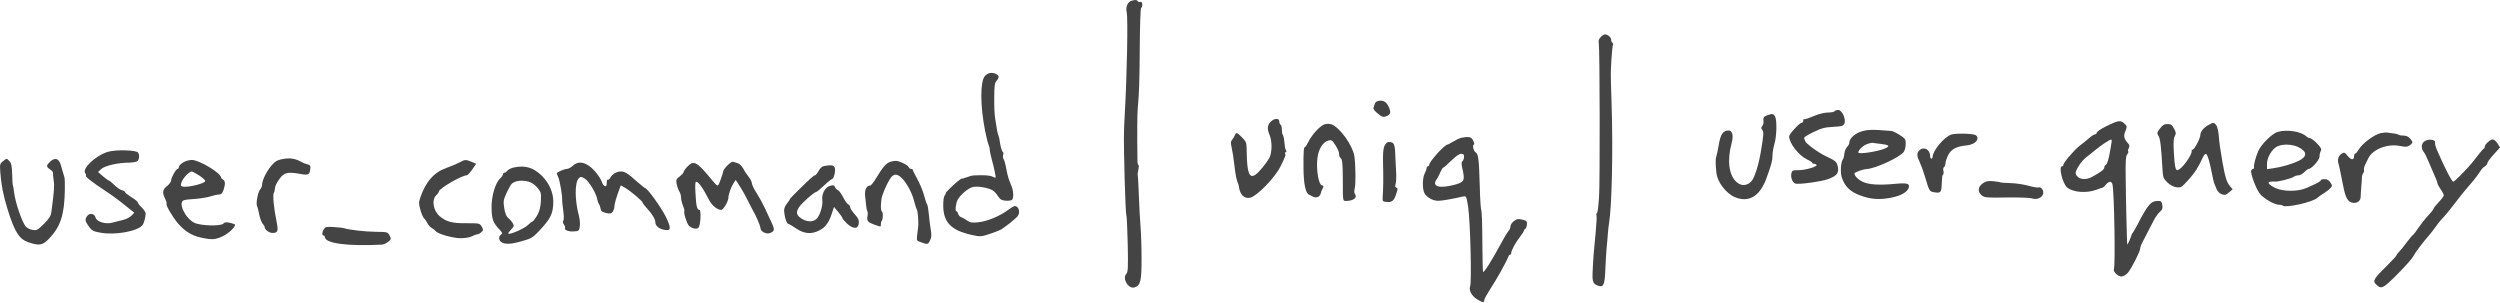
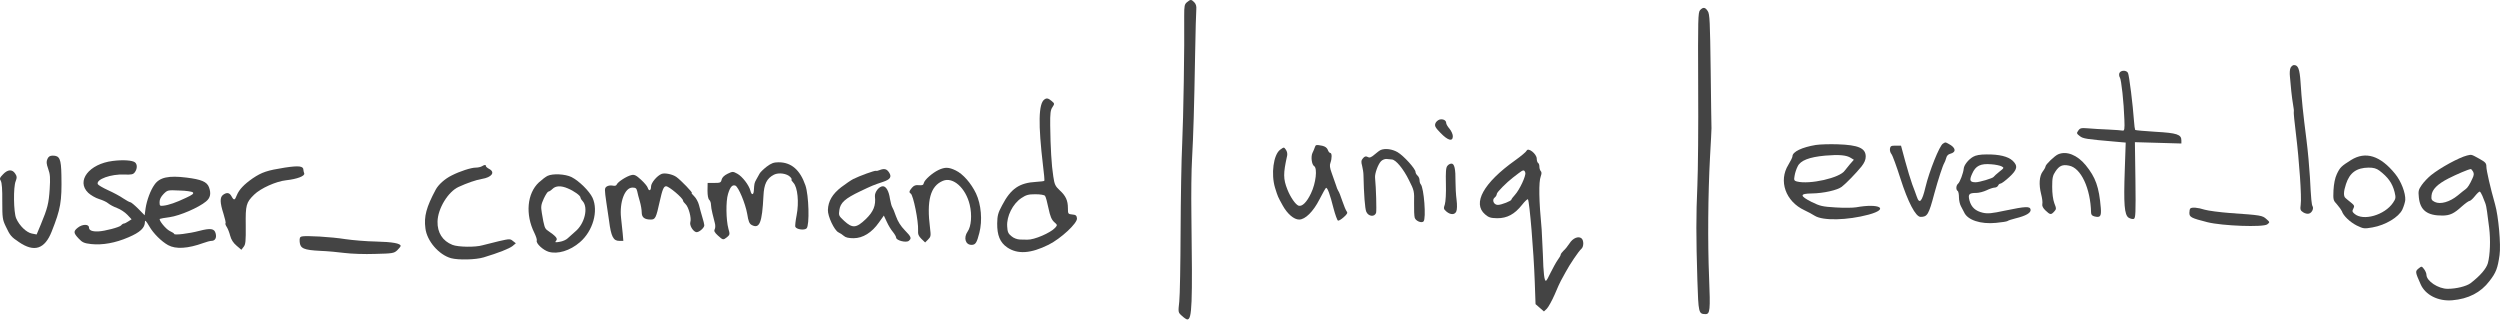
- <svg xmlns="http://www.w3.org/2000/svg" version="1.0" width="3311.206pt" height="400pt" viewBox="0 0 3311.206 400" preserveAspectRatio="xMidYMid meet">
-   <g transform="translate(-104.1791,481.6143) scale(0.169676,-0.169676)" fill="#444444" stroke="none">
-     <path d="M9448 2833 c-31 -8 -49 -49 -39 -91 11 -49 2 -492 -15 -792 -9 -154 -9 -180 -1 -513 4 -148 10 -273 13 -279 4 -5 8 -107 11 -225 4 -186 2 -217 -11 -232 -34 -38 17 -121 64 -106 47 15 55 48 55 225 0 91 -4 203 -8 250 -4 47 -10 155 -13 239 -3 85 -7 158 -9 161 -2 3 0 23 5 43 4 20 5 37 1 37 -4 0 -8 15 -8 33 -3 200 -2 370 2 407 11 117 14 207 16 483 1 164 6 300 10 303 16 9 11 54 -5 48 -8 -3 -17 -1 -21 5 -6 11 -17 12 -47 4z" />
-     <path d="M13109 2549 c-15 -15 -19 -28 -15 -47 8 -38 10 -1098 2 -1202 -8 -102 -10 -118 -18 -126 -4 -3 -4 -12 -2 -19 3 -8 0 -64 -6 -127 -15 -147 -20 -216 -24 -310 -4 -82 3 -98 50 -112 35 -11 45 15 49 126 2 57 7 132 10 168 4 36 8 88 10 115 2 28 6 64 9 80 22 130 32 567 20 930 -8 259 -8 225 -1 353 3 56 9 106 12 111 3 5 1 12 -5 16 -5 3 -10 15 -10 25 0 18 -27 40 -49 40 -6 0 -20 -9 -32 -21z" />
-     <path d="M8302 2245 c-38 -44 -37 -234 2 -430 10 -49 22 -98 27 -107 5 -10 9 -27 9 -37 0 -11 7 -46 16 -78 20 -73 33 -137 29 -141 -2 -2 -13 2 -25 8 -19 10 -69 13 -145 9 -11 0 -37 -7 -57 -15 -21 -8 -38 -12 -38 -10 0 2 -14 -8 -32 -22 -48 -41 -99 -92 -92 -92 3 0 0 -7 -7 -16 -8 -10 -13 -41 -12 -86 2 -126 63 -188 220 -223 68 -15 74 -15 135 5 34 11 74 26 88 33 28 13 118 84 137 107 24 29 10 80 -22 80 -7 0 -32 -15 -56 -33 -61 -46 -163 -88 -231 -94 -45 -5 -62 -2 -85 14 -15 11 -36 23 -46 26 -11 4 -21 16 -24 27 -3 11 -9 20 -14 20 -11 0 -4 63 10 88 21 40 84 93 120 101 39 8 122 -6 156 -28 11 -7 29 -27 40 -45 16 -24 28 -32 58 -34 21 -2 44 1 50 6 15 13 13 68 -3 107 -25 61 -28 71 -41 135 -6 36 -16 70 -21 77 -5 7 -7 21 -3 32 3 10 2 22 -4 25 -8 5 -20 52 -26 101 -1 6 -4 17 -7 25 -7 15 -13 46 -26 135 -5 28 -8 100 -7 162 0 91 4 115 18 131 22 24 22 39 -2 52 -33 17 -66 11 -89 -15z" />
-     <path d="M11379 2052 c-15 -2 -29 -11 -32 -20 -3 -9 -8 -24 -11 -33 -5 -10 6 -25 33 -47 35 -28 42 -30 69 -20 33 13 36 32 13 79 -16 32 -39 45 -72 41z" />
-     <path d="M14935 1970 c-3 -5 -27 -10 -53 -10 -29 0 -73 -12 -114 -29 -37 -16 -69 -26 -72 -23 -4 3 -6 -2 -6 -11 0 -10 -5 -17 -12 -17 -17 0 -98 -88 -98 -106 0 -53 74 -148 139 -180 23 -10 41 -22 41 -26 0 -5 6 -8 14 -8 8 0 17 -4 20 -9 9 -13 -87 -41 -142 -41 -46 0 -50 -2 -55 -27 -6 -31 9 -69 30 -77 25 -10 204 15 259 35 67 25 84 48 74 96 -10 41 -14 44 -95 83 -58 27 -160 102 -160 118 0 4 -4 12 -8 19 -5 8 18 24 70 49 65 32 91 39 156 42 69 4 80 7 88 26 15 33 -18 106 -48 106 -12 0 -25 -4 -28 -10z" />
-     <path d="M14408 1938 c-28 -10 -32 -17 -28 -51 1 -10 -4 -25 -10 -33 -10 -11 -10 -17 0 -29 13 -15 11 -39 -10 -165 -17 -106 -50 -209 -74 -236 -33 -36 -77 -40 -114 -9 -62 52 -78 170 -41 306 16 59 6 99 -24 99 -43 -1 -63 -30 -76 -110 -7 -41 -16 -84 -20 -95 -7 -19 -6 -65 2 -131 8 -68 76 -156 142 -184 108 -46 196 5 247 145 40 110 48 139 48 181 0 21 7 62 15 89 18 59 21 185 5 214 -12 23 -21 24 -62 9z" />
-     <path d="M10532 1887 c-26 -27 -28 -54 -7 -104 20 -48 19 -135 -2 -176 -25 -45 -82 -114 -110 -133 -47 -30 -64 14 -67 168 -1 85 -2 88 -35 122 -39 41 -49 44 -58 19 -3 -10 -13 -26 -21 -35 -12 -14 -12 -26 -4 -60 6 -24 16 -88 22 -143 6 -55 16 -110 22 -122 6 -12 11 -30 13 -40 6 -62 41 -98 87 -88 54 12 196 158 239 247 37 76 41 87 35 97 -4 6 -2 11 4 11 6 0 8 5 3 13 -4 6 -9 23 -10 37 -5 52 -10 80 -16 87 -4 3 -7 21 -7 39 0 18 -4 36 -10 39 -5 3 -10 15 -10 26 0 27 -41 25 -68 -4z" />
-     <path d="M17104 1876 c-68 -29 -124 -63 -124 -76 0 -5 -6 -10 -12 -10 -7 0 -29 -14 -48 -31 -19 -17 -52 -43 -72 -58 -41 -31 -128 -133 -128 -150 0 -6 -4 -11 -10 -11 -29 0 5 -138 41 -166 46 -37 149 -45 224 -18 22 8 44 16 50 17 5 1 18 12 28 25 10 12 25 22 33 22 7 0 16 -10 18 -22 14 -66 23 -629 11 -660 -8 -20 31 -58 60 -58 12 0 33 12 47 27 27 29 98 168 98 191 0 8 6 26 13 40 18 35 64 125 94 182 13 25 34 54 47 65 19 16 23 27 19 53 -4 27 -10 32 -32 32 -57 0 -79 -25 -162 -185 -18 -33 -34 -62 -38 -65 -3 -3 -7 -9 -8 -15 -3 -15 -32 -81 -34 -75 -2 9 -11 363 -12 526 -2 125 1 165 12 178 8 9 11 19 8 23 -4 3 -2 14 4 25 8 16 7 25 -9 41 -29 33 -33 55 -17 93 13 32 13 37 -3 53 -28 29 -45 30 -98 7z m-8 -153 c-2 -16 -10 -59 -17 -97 -7 -37 -19 -70 -26 -73 -7 -3 -13 -13 -13 -22 0 -15 -24 -34 -95 -73 -54 -30 -113 -20 -128 24 -7 21 41 97 82 129 18 13 49 38 69 55 42 35 113 83 125 83 5 1 6 -11 3 -26z" />
-     <path d="M10956 1869 c-35 -10 -98 -77 -128 -136 -12 -24 -24 -43 -28 -43 -9 0 -12 -36 -11 -165 1 -122 16 -194 43 -206 7 -3 23 -11 34 -17 24 -12 53 2 58 28 1 8 7 25 14 36 10 18 9 23 -6 26 -24 7 -42 107 -36 196 5 78 41 141 87 153 25 7 31 3 57 -39 17 -26 29 -56 27 -67 -1 -11 5 -25 13 -32 12 -9 15 -40 16 -160 0 -181 -1 -173 27 -173 56 0 90 27 67 55 -6 7 -6 23 -1 43 9 31 7 186 -3 252 -13 83 -111 220 -176 247 -15 6 -37 6 -54 2z" />
-     <path d="M17859 1866 c-41 -21 -69 -54 -69 -80 0 -27 -47 -116 -61 -116 -5 0 -8 -3 -7 -7 9 -29 -82 -153 -112 -153 -15 0 -21 34 -27 138 -4 75 -3 109 7 127 11 21 11 30 -6 60 -15 29 -24 35 -51 35 -25 0 -38 -8 -58 -34 -24 -32 -25 -37 -12 -58 14 -22 21 -84 31 -257 4 -68 7 -77 38 -106 20 -20 47 -35 70 -38 36 -5 40 -3 95 58 52 58 73 90 114 178 7 15 17 26 23 24 12 -4 30 -66 47 -157 5 -30 14 -64 18 -75 5 -11 13 -32 19 -46 6 -15 23 -31 39 -37 25 -8 33 -6 57 15 l28 24 -19 22 c-26 29 -39 69 -59 181 -20 118 -25 148 -31 221 -3 34 -12 68 -20 78 -19 20 -21 21 -54 3z" />
-     <path d="M15152 1815 c-56 -16 -101 -55 -102 -89 0 -10 -8 -26 -18 -35 -9 -9 -19 -32 -21 -51 -1 -19 -7 -39 -11 -45 -17 -21 -22 -103 -9 -142 24 -70 63 -109 138 -138 87 -33 156 -38 250 -19 76 15 125 44 135 79 8 30 -13 37 -99 29 -135 -13 -218 -7 -264 17 -36 18 -61 45 -61 63 0 10 65 33 95 35 68 3 260 92 290 134 8 12 15 40 15 62 0 37 -4 42 -47 70 -27 17 -55 30 -64 31 -8 1 -51 4 -95 7 -55 4 -95 2 -132 -8z m136 -99 c70 -8 81 -16 48 -33 -48 -25 -216 -52 -216 -35 0 20 37 55 71 67 19 6 36 10 39 9 3 -1 29 -5 58 -8z" />
-     <path d="M18394 1809 c-44 -13 -129 -96 -152 -150 -22 -52 -37 -108 -33 -126 1 -7 -2 -13 -7 -13 -6 0 -12 -6 -15 -12 -8 -21 36 -141 66 -180 30 -39 115 -88 152 -88 12 0 25 -3 29 -7 20 -20 235 28 269 61 7 7 28 22 48 34 19 12 43 30 53 41 17 18 17 21 1 45 -12 18 -26 26 -46 26 -16 0 -29 -4 -29 -8 0 -9 -29 -25 -112 -61 -68 -30 -187 -29 -247 2 -51 26 -63 46 -29 48 13 1 26 1 30 0 20 -3 125 23 142 35 11 8 30 14 42 14 12 0 32 11 45 25 13 13 29 25 34 25 23 0 85 70 85 95 0 15 4 35 10 45 8 14 2 26 -30 59 -22 23 -46 41 -54 41 -8 0 -21 6 -28 13 -40 39 -151 57 -224 36z m161 -119 c70 -36 71 -72 3 -107 -50 -24 -133 -49 -200 -58 l-48 -7 0 41 c0 49 37 113 77 135 40 22 121 20 168 -4z" />
-     <path d="M19196 1799 c-50 -12 -141 -80 -168 -125 -11 -19 -24 -34 -29 -34 -5 0 -9 -9 -9 -19 0 -34 -21 -34 -49 -1 -24 30 -29 31 -48 19 -26 -16 -36 -49 -24 -81 4 -13 16 -68 26 -123 23 -125 38 -163 72 -176 37 -14 73 6 74 40 0 14 3 51 5 81 3 30 5 64 5 75 0 10 5 25 10 32 6 7 9 18 6 25 -2 7 1 24 8 38 7 14 18 37 26 53 33 70 150 116 247 96 45 -9 57 -8 78 6 14 9 22 21 18 28 -19 33 -40 47 -69 47 -17 0 -35 3 -38 7 -4 3 -19 8 -34 9 -16 2 -37 5 -48 7 -11 3 -38 0 -59 -4z" />
-     <path d="M15845 1788 c-55 -19 -145 -126 -145 -174 0 -8 -4 -14 -10 -14 -5 0 -10 10 -10 23 -1 50 -51 75 -84 41 -21 -20 -20 -44 3 -91 10 -21 29 -72 41 -113 35 -117 34 -116 76 -123 46 -8 53 1 55 63 3 63 3 68 11 76 4 4 5 17 2 29 -3 13 -1 26 5 29 6 4 11 17 11 28 0 12 9 40 20 63 23 48 65 71 143 78 51 5 87 29 87 57 0 10 -8 21 -17 25 -29 12 -156 14 -188 3z" />
-     <path d="M12021 1763 c-13 -3 -41 -16 -62 -29 -21 -13 -42 -24 -46 -24 -24 -2 -143 -134 -143 -159 0 -6 -4 -11 -10 -11 -5 0 -10 -6 -10 -14 0 -7 -7 -27 -15 -42 -18 -35 -19 -120 -2 -153 16 -32 64 -59 104 -60 27 -1 113 14 200 34 22 5 25 -2 37 -80 17 -114 29 -585 16 -620 -12 -32 10 -74 51 -101 45 -28 59 -30 59 -9 0 9 21 47 46 86 48 72 131 221 141 252 3 9 9 17 14 17 5 0 9 5 9 11 0 21 34 84 67 126 18 23 33 46 33 51 0 6 5 12 10 14 6 2 11 17 13 33 2 27 -2 31 -36 39 -31 8 -42 6 -65 -11 -15 -11 -27 -29 -27 -40 0 -11 -7 -28 -15 -37 -15 -19 -26 -37 -58 -96 -73 -135 -134 -232 -141 -224 -3 2 -5 109 -6 237 0 128 -4 237 -8 244 -4 6 -10 92 -12 190 -6 207 -11 250 -32 262 -17 9 -28 61 -13 61 5 0 2 14 -6 30 -16 31 -31 34 -93 23z m21 -153 c-1 -13 -7 -27 -13 -31 -8 -4 -8 -22 1 -60 20 -89 14 -101 -55 -121 -123 -34 -186 -17 -148 39 11 15 25 43 32 61 8 17 17 32 21 32 4 0 33 25 64 56 40 38 64 54 79 52 17 -2 21 -9 19 -28z" />
-     <path d="M19535 1732 c-22 -19 -22 -57 0 -82 7 -8 23 -40 35 -70 13 -30 33 -78 46 -107 13 -28 24 -57 24 -63 0 -6 11 -28 25 -48 14 -20 25 -42 25 -49 0 -6 -18 -30 -40 -53 -22 -23 -40 -46 -40 -51 0 -5 -18 -28 -40 -51 -23 -24 -56 -66 -76 -95 -19 -29 -39 -55 -44 -58 -6 -4 -28 -30 -49 -58 -21 -29 -48 -62 -60 -74 -12 -12 -21 -25 -21 -29 0 -4 -35 -41 -77 -83 -97 -95 -109 -115 -84 -140 43 -43 53 -39 168 76 59 59 115 122 123 138 15 29 74 109 128 170 14 17 37 46 50 65 13 19 33 44 43 55 28 28 63 71 112 135 38 50 63 82 139 170 15 18 37 48 49 66 11 19 29 39 40 44 10 6 19 17 19 25 0 7 22 38 49 67 l50 55 -19 31 c-11 18 -28 32 -38 32 -20 0 -62 -39 -62 -57 0 -6 -3 -13 -8 -15 -4 -1 -23 -23 -42 -48 -57 -73 -62 -80 -126 -146 -33 -35 -65 -64 -70 -64 -11 0 -69 112 -129 252 -9 21 -15 46 -13 55 4 25 -60 29 -87 5z" />
-     <path d="M11421 1699 c-10 -22 -13 -64 -11 -138 3 -107 2 -197 -3 -261 -2 -33 0 -35 31 -38 42 -4 57 8 75 63 13 37 13 44 1 49 -10 4 -11 12 -6 28 4 13 6 46 5 73 -2 28 -5 92 -7 144 -3 97 -10 111 -51 111 -13 0 -25 -11 -34 -31z" />
-     <path d="M1459 1654 c-95 -26 -209 -133 -179 -168 5 -7 7 -15 5 -18 -8 -8 46 -50 146 -116 48 -31 119 -83 159 -116 l72 -58 -22 -23 c-12 -13 -42 -28 -68 -34 -26 -7 -63 -16 -83 -21 -52 -14 -121 8 -129 40 -7 31 -46 39 -65 13 -20 -26 -18 -40 12 -82 24 -33 34 -39 92 -49 112 -21 290 11 327 59 12 15 25 62 25 91 0 9 -13 30 -30 46 -17 16 -31 34 -31 40 0 6 -22 24 -50 41 -27 17 -50 35 -50 40 0 5 -11 12 -25 15 -13 3 -40 22 -59 41 -20 19 -39 35 -43 35 -5 0 -25 15 -46 33 l-38 33 25 23 c28 26 131 50 222 50 27 1 55 6 62 13 14 14 16 47 4 65 -13 20 -168 25 -233 7z" />
-     <path d="M2840 1600 c-25 -3 -55 -11 -67 -18 -46 -25 -113 -135 -113 -185 0 -11 -7 -28 -15 -37 -18 -20 -35 -112 -24 -132 4 -7 12 -39 18 -70 7 -31 19 -62 27 -68 7 -7 14 -18 14 -25 0 -19 35 -45 61 -45 42 0 47 14 32 88 -21 102 -31 205 -22 224 5 9 9 27 10 40 0 13 15 43 33 68 37 52 65 59 163 41 64 -12 74 -7 79 38 3 26 0 32 -24 37 -15 4 -36 12 -47 19 -37 22 -80 31 -125 25z" />
-     <path d="M637 1580 c-24 -19 -25 -25 -21 -83 7 -100 24 -185 57 -292 56 -180 91 -234 166 -259 87 -28 109 -23 165 37 84 91 113 183 116 372 1 44 0 87 -2 95 -5 18 -15 52 -30 103 -15 49 -45 58 -82 24 -32 -30 -33 -40 -1 -61 14 -9 25 -22 23 -29 -1 -7 1 -33 5 -58 7 -40 3 -88 -18 -245 -4 -33 -19 -55 -68 -103 -41 -39 -49 -43 -80 -37 -19 3 -42 15 -51 25 -29 32 -82 187 -92 267 -3 27 -7 51 -9 55 -3 3 -5 43 -6 88 -2 63 -6 85 -21 101 -23 24 -20 24 -51 0z" />
-     <path d="M2043 1570 c-18 -11 -33 -27 -33 -35 0 -8 -4 -15 -9 -15 -13 0 -51 -67 -51 -90 0 -10 -15 -30 -32 -44 -36 -27 -39 -53 -14 -101 8 -16 13 -32 10 -37 -7 -11 47 -104 89 -153 52 -61 109 -96 179 -111 89 -19 112 -17 172 11 47 22 105 79 93 92 -3 2 -21 8 -41 13 -26 6 -39 4 -47 -6 -19 -23 -180 -19 -229 6 -71 36 -128 157 -82 175 9 4 51 9 92 11 41 3 94 12 118 20 23 7 53 14 65 14 17 0 26 9 35 33 16 45 15 76 -3 83 -8 4 -15 11 -15 16 0 35 -171 138 -229 138 -20 0 -51 -9 -68 -20z m127 -102 c27 -18 48 -37 46 -43 -5 -21 -148 -54 -180 -42 -12 5 -13 11 -3 38 12 30 59 79 78 79 5 0 31 -15 59 -32z" />
-     <path d="M4200 1570 c-19 -10 -64 -29 -100 -42 -98 -34 -163 -108 -205 -231 -13 -39 -13 -50 1 -98 8 -30 21 -58 27 -64 7 -5 19 -23 27 -38 8 -16 23 -33 35 -39 11 -6 25 -17 30 -24 17 -22 135 -55 195 -55 34 0 71 6 88 15 17 9 37 16 43 16 7 0 21 7 30 16 17 15 17 19 3 44 -16 26 -17 26 -123 26 -108 -1 -152 11 -204 54 -52 43 -66 130 -26 166 10 9 19 22 19 28 1 23 177 125 217 126 7 0 26 20 43 45 l31 45 -35 15 c-45 19 -54 19 -96 -5z" />
-     <path d="M7563 1575 c-33 -11 -58 -41 -113 -132 -17 -29 -37 -53 -44 -53 -28 0 -44 -34 -39 -80 3 -25 6 -59 8 -76 1 -17 5 -36 9 -43 4 -6 5 -24 2 -39 -8 -36 2 -49 53 -67 54 -19 51 -19 51 3 0 10 3 22 6 25 11 10 13 67 3 73 -13 7 -11 84 2 125 20 61 57 134 77 152 15 13 25 15 44 8 44 -17 107 -117 129 -207 7 -27 15 -53 19 -59 4 -5 8 -30 10 -55 4 -62 4 -67 -5 -132 -7 -55 -6 -58 16 -66 64 -24 66 -24 82 8 13 25 14 42 6 88 -5 31 -12 86 -15 122 -3 35 -9 69 -14 75 -4 5 -15 38 -24 72 -9 34 -32 89 -51 123 -19 34 -35 66 -35 71 0 5 -6 9 -14 9 -8 0 -16 6 -19 14 -6 15 -56 41 -92 48 -11 2 -34 -1 -52 -7z" />
-     <path d="M6292 1547 c-18 -18 -32 -38 -32 -44 0 -6 -10 -36 -21 -67 -24 -63 -14 -66 -94 29 -93 111 -118 122 -164 74 -17 -17 -31 -37 -31 -44 0 -6 -14 -21 -30 -34 -28 -20 -30 -26 -24 -59 4 -20 13 -46 20 -57 8 -11 14 -32 14 -48 0 -15 7 -44 15 -63 8 -20 13 -39 11 -43 -8 -12 19 -97 35 -114 23 -23 63 -31 76 -15 16 19 21 138 7 138 -19 0 -26 29 -31 128 -4 57 -2 92 4 92 20 0 53 -47 104 -146 22 -41 63 -74 93 -74 17 0 56 68 56 97 0 25 22 85 41 113 l16 24 35 -54 c19 -30 47 -80 61 -110 15 -30 31 -62 36 -70 23 -37 61 -126 61 -141 0 -27 44 -51 74 -40 38 15 39 27 11 86 -14 30 -37 81 -52 112 -15 32 -43 83 -62 113 -20 30 -37 65 -38 78 -1 12 -12 35 -25 50 -13 16 -32 44 -42 64 -11 20 -30 39 -42 42 -12 3 -28 8 -36 11 -7 3 -28 -9 -46 -28z" />
-     <path d="M5086 1545 c-15 -14 -36 -25 -47 -25 -19 0 -79 -26 -79 -34 0 -2 6 -19 14 -37 12 -31 32 -153 28 -171 -1 -5 3 -40 8 -79 6 -44 7 -76 1 -83 -6 -7 -4 -18 5 -30 7 -10 11 -22 9 -26 -10 -16 26 -31 67 -28 41 3 43 5 48 38 3 19 0 55 -6 80 -34 125 -35 264 -2 297 15 14 19 14 47 -3 31 -19 89 -113 97 -161 3 -15 9 -32 14 -38 4 -5 10 -21 12 -35 2 -19 11 -26 42 -34 33 -7 41 -6 53 10 7 10 13 28 13 41 0 20 16 74 41 141 l9 24 36 -21 c43 -26 134 -103 134 -114 0 -4 16 -25 36 -47 41 -44 64 -84 64 -110 0 -25 32 -50 72 -56 51 -9 53 12 9 103 -35 71 -144 223 -161 223 -3 0 -33 24 -66 53 -66 60 -93 77 -123 77 -32 0 -68 -20 -81 -46 -7 -13 -17 -21 -22 -18 -4 3 -8 -8 -8 -25 0 -23 -4 -29 -15 -25 -8 3 -17 16 -21 27 -12 39 -62 103 -101 130 -49 34 -92 35 -127 2z" />
-     <path d="M7049 1543 c-18 -3 -33 -16 -45 -39 -10 -18 -23 -34 -28 -34 -9 0 -31 -19 -133 -119 -35 -34 -63 -64 -63 -67 0 -3 -11 -20 -25 -37 -18 -25 -23 -41 -19 -69 5 -47 21 -88 33 -88 5 0 32 -16 60 -35 60 -42 119 -47 181 -15 47 24 75 62 97 131 l17 52 33 -39 c18 -22 33 -43 33 -48 0 -5 16 -24 36 -43 48 -45 88 -43 92 3 2 25 -5 40 -32 70 -20 22 -36 46 -36 55 0 9 -7 19 -15 22 -8 4 -25 28 -39 55 -14 27 -32 52 -41 56 -8 3 -19 14 -23 24 -6 15 -12 17 -38 10 -39 -10 -68 -64 -61 -112 6 -41 -19 -121 -45 -146 -28 -26 -72 -25 -114 0 -44 28 -50 50 -22 92 23 34 118 118 133 118 5 0 32 23 61 50 29 28 57 50 62 50 15 0 32 71 21 92 -9 17 -24 20 -80 11z" />
-     <path d="M4620 1530 c-18 -5 -39 -15 -46 -24 -6 -9 -16 -16 -23 -16 -6 0 -11 -6 -11 -12 0 -7 -11 -23 -24 -35 -37 -35 -68 -144 -65 -233 2 -82 12 -110 59 -160 27 -28 29 -35 16 -42 -19 -11 -21 -42 -3 -56 27 -22 74 -22 158 2 76 21 91 29 132 72 100 105 119 143 120 237 0 73 -31 144 -88 202 -68 67 -133 86 -225 65z m122 -110 c23 -7 49 -25 67 -47 29 -35 30 -42 27 -105 -3 -50 -11 -79 -30 -113 -15 -25 -30 -45 -35 -45 -4 0 -21 -13 -37 -29 -28 -27 -142 -77 -152 -66 -3 3 7 17 21 31 22 22 25 30 15 48 -6 11 -21 30 -35 41 -17 14 -26 36 -33 79 -8 53 -7 63 19 120 15 33 34 66 42 72 28 23 78 28 131 14z" />
-     <path d="M16091 1407 c-38 -27 -42 -67 -7 -94 21 -17 40 -19 195 -16 95 1 183 -2 196 -7 37 -14 82 5 88 38 5 28 -18 55 -40 47 -7 -2 -41 4 -77 14 -35 10 -97 19 -137 20 -40 1 -76 4 -79 6 -4 2 -30 6 -57 9 -41 4 -57 0 -82 -17z" />
-     <path d="M3143 1050 c-16 -24 -17 -50 -3 -50 6 0 10 -6 10 -12 2 -50 178 -73 446 -59 12 1 33 10 48 22 24 19 25 22 11 49 -14 27 -16 28 -107 29 -84 1 -208 15 -248 28 -8 3 -44 7 -80 9 -57 4 -67 2 -77 -16z" />
+ <svg xmlns="http://www.w3.org/2000/svg" version="1.0" width="3130.398pt" height="400pt" viewBox="0 0 3130.398 400" preserveAspectRatio="xMidYMid meet">
+   <g transform="translate(-103.7243,508.403) scale(0.166774,-0.166774)" fill="#444444" stroke="none">
+     <path d="M9534 3032 c-19 -16 -21 -28 -21 -103 3 -230 -6 -767 -15 -958 -6 -119 -11 -416 -12 -661 -1 -245 -5 -481 -10 -526 -9 -81 -9 -81 20 -107 16 -15 34 -27 40 -27 36 0 40 102 31 795 -2 143 0 328 5 410 10 182 16 383 23 785 3 168 7 320 9 339 2 23 -3 40 -16 53 -22 22 -27 22 -54 0z" />
+     <path d="M13386 2972 c-15 -17 -16 -67 -14 -568 2 -302 -1 -639 -6 -749 -10 -227 -10 -380 0 -710 8 -247 9 -254 61 -255 34 0 37 29 27 274 -11 265 -8 626 7 906 7 113 11 210 11 215 -1 6 -3 200 -6 432 -5 370 -7 426 -22 448 -19 30 -35 32 -58 7z" />
+     <path d="M17820 2540 c-6 -11 -8 -41 -5 -67 2 -27 7 -75 10 -108 3 -33 10 -80 14 -105 5 -25 7 -48 5 -51 -2 -4 5 -78 16 -165 25 -204 44 -477 36 -531 -5 -38 -3 -45 19 -59 14 -9 33 -13 44 -9 22 7 36 38 26 55 -7 12 -11 46 -20 220 -4 69 -15 195 -26 280 -25 197 -36 299 -44 428 -7 103 -18 132 -50 132 -8 0 -19 -9 -25 -20z" />
+     <path d="M16534 2498 c-3 -10 -1 -24 4 -31 11 -14 30 -189 34 -317 3 -70 0 -84 -12 -82 -8 2 -57 5 -110 8 -52 2 -121 6 -152 9 -50 4 -59 2 -72 -17 -14 -19 -13 -23 11 -41 25 -20 46 -23 276 -43 l69 -6 -7 -207 c-9 -256 -3 -336 29 -357 13 -8 30 -12 39 -9 13 6 15 42 12 291 l-4 285 175 -5 174 -5 0 24 c0 44 -34 55 -194 64 -81 5 -150 11 -153 14 -2 3 -7 34 -9 69 -8 117 -36 343 -45 359 -12 23 -57 21 -65 -3z" />
+     <path d="M8464 2302 c-45 -30 -48 -185 -11 -497 8 -60 12 -112 10 -114 -2 -3 -29 -6 -61 -8 -127 -7 -191 -51 -256 -176 -31 -57 -36 -78 -37 -135 -1 -90 21 -144 75 -181 78 -53 176 -47 311 20 92 46 217 162 213 198 -2 21 -9 27 -35 29 -32 3 -33 5 -33 47 0 58 -16 93 -62 135 -33 31 -39 43 -48 105 -13 80 -21 219 -23 381 -1 91 2 117 17 138 17 26 16 27 -6 46 -25 21 -37 24 -54 12z m4 -724 c6 -7 17 -49 26 -93 13 -61 23 -85 42 -103 26 -23 26 -23 8 -44 -35 -38 -157 -91 -209 -89 -11 0 -36 1 -55 1 -21 1 -47 10 -64 25 -24 19 -30 32 -32 74 -5 76 42 169 106 212 36 24 53 29 105 29 38 0 67 -5 73 -12z" />
+     <path d="M11431 2151 c-13 -4 -28 -17 -32 -29 -7 -19 -1 -31 39 -72 55 -57 92 -67 92 -24 0 14 -11 39 -25 56 -14 16 -25 35 -25 43 0 20 -23 32 -49 26z" />
+     <path d="M15210 1970 c-26 -14 -103 -208 -131 -325 -26 -111 -46 -133 -66 -72 -6 17 -21 59 -34 92 -12 33 -36 112 -53 175 l-31 115 -40 0 c-34 0 -40 -3 -43 -23 -2 -13 3 -31 11 -40 8 -9 38 -91 67 -182 57 -179 115 -290 152 -290 51 0 61 17 103 175 29 106 64 213 75 230 4 6 10 22 14 36 4 18 15 29 31 33 47 12 42 46 -12 74 -25 14 -24 14 -43 2z" />
+     <path d="M14255 1960 c-103 -17 -175 -51 -175 -85 0 -8 -14 -36 -31 -64 -75 -121 -21 -275 121 -341 25 -12 60 -30 78 -42 61 -38 244 -34 404 9 158 43 83 87 -94 55 -24 -4 -93 -5 -154 -1 -99 6 -117 10 -180 41 -91 46 -91 63 1 64 88 1 193 25 225 50 34 26 108 103 148 152 22 28 32 51 32 75 0 63 -55 87 -210 92 -58 2 -132 0 -165 -5z m263 -97 l23 -14 -30 -34 c-16 -19 -33 -40 -38 -47 -35 -55 -265 -107 -361 -82 -20 6 -22 11 -16 43 3 20 13 51 23 70 21 45 87 70 206 81 104 9 161 4 193 -17z" />
+     <path d="M10494 1943 c-3 -10 -11 -29 -18 -43 -13 -27 -6 -88 13 -99 25 -16 13 -128 -24 -204 -31 -66 -66 -101 -93 -93 -23 8 -61 63 -84 121 -32 81 -32 120 -2 255 3 15 -1 33 -10 45 -14 20 -14 20 -43 -1 -50 -38 -69 -182 -38 -285 22 -70 20 -65 58 -134 35 -63 84 -105 123 -105 46 0 106 60 152 150 24 47 46 86 50 88 11 3 30 -50 56 -153 13 -49 28 -91 34 -93 6 -2 25 10 43 26 26 23 31 33 22 43 -6 8 -21 43 -33 79 -12 36 -25 70 -30 75 -4 6 -13 26 -18 45 -6 19 -20 59 -31 88 -15 40 -17 60 -10 78 12 33 12 74 -1 74 -6 0 -15 11 -19 24 -6 15 -20 25 -41 30 -46 9 -50 8 -56 -11z" />
+     <path d="M10990 1923 c-8 -3 -30 -19 -48 -35 -26 -22 -37 -26 -51 -18 -14 7 -23 5 -35 -9 -14 -16 -16 -26 -7 -58 5 -21 10 -51 10 -68 3 -144 11 -252 21 -276 16 -37 64 -42 74 -7 4 19 0 182 -8 263 -3 29 22 99 44 122 10 11 29 19 42 18 12 -1 31 -3 41 -4 29 -2 86 -70 128 -156 39 -77 40 -83 38 -170 -1 -49 1 -100 5 -112 8 -24 51 -42 66 -27 21 21 3 253 -21 279 -5 5 -9 19 -9 31 0 12 -7 27 -15 34 -8 7 -15 19 -15 27 0 24 -89 122 -135 149 -40 23 -91 30 -125 17z" />
+     <path d="M12084 1917 c-3 -8 -42 -41 -87 -73 -236 -168 -322 -322 -225 -405 28 -24 42 -28 92 -29 74 0 130 30 186 101 21 27 41 45 44 41 12 -21 43 -388 51 -617 l6 -170 31 -27 32 -28 22 21 c11 11 38 59 59 107 20 48 41 94 46 102 5 8 21 37 35 64 32 60 99 159 119 176 19 16 19 64 1 79 -23 19 -65 2 -90 -38 -13 -20 -33 -45 -45 -55 -11 -11 -21 -24 -21 -29 0 -6 -10 -24 -23 -41 -12 -17 -35 -59 -52 -93 -16 -35 -32 -63 -36 -63 -12 0 -19 54 -23 200 -3 74 -7 158 -9 185 -21 219 -23 357 -7 399 7 20 8 32 0 40 -5 5 -10 20 -10 32 0 13 -4 26 -10 29 -5 3 -10 18 -10 32 0 36 -65 87 -76 60z m-10 -165 c7 -22 -43 -129 -78 -167 -14 -15 -26 -31 -26 -35 0 -10 -75 -40 -102 -40 -31 0 -47 38 -23 56 8 6 15 18 15 26 0 13 74 87 121 123 8 6 27 20 43 33 35 27 43 27 50 4z" />
+     <path d="M16075 1890 c-25 -10 -95 -77 -95 -91 0 -5 -9 -23 -21 -38 -26 -35 -30 -98 -12 -170 8 -30 12 -63 9 -74 -3 -14 4 -30 24 -49 35 -33 41 -34 65 -8 17 19 17 22 1 63 -10 27 -16 73 -16 123 0 68 4 85 25 116 28 42 53 53 101 43 90 -16 162 -171 166 -353 0 -15 8 -24 24 -28 45 -12 54 0 49 63 -13 158 -39 230 -114 322 -63 76 -143 108 -206 81z" />
+     <path d="M15436 1871 c-35 -20 -68 -62 -70 -88 -3 -33 -29 -103 -43 -114 -15 -13 -17 -45 -3 -54 6 -3 10 -25 10 -48 0 -23 7 -53 15 -67 8 -14 19 -35 24 -46 26 -58 124 -90 238 -79 43 4 83 10 88 14 6 5 33 13 60 20 78 19 116 41 113 65 -4 27 -34 26 -193 -7 -98 -21 -128 -24 -165 -16 -56 13 -87 41 -101 92 -12 47 -4 57 52 57 19 0 54 9 77 20 22 11 50 20 60 20 11 0 22 7 26 15 3 8 11 15 18 15 7 0 37 22 66 49 61 56 66 84 25 123 -35 32 -101 48 -195 47 -50 0 -82 -6 -102 -18z m215 -72 c19 -10 18 -12 -18 -40 -21 -17 -40 -34 -43 -39 -6 -10 -107 -40 -134 -40 -44 0 -50 14 -27 64 26 60 63 78 144 71 32 -2 67 -10 78 -16z" />
+     <path d="M19145 1881 c-60 -15 -200 -91 -271 -148 -22 -18 -53 -50 -69 -73 -25 -36 -27 -46 -22 -94 10 -97 63 -137 179 -136 55 1 85 15 143 68 26 23 52 42 59 42 6 0 24 16 39 35 15 19 32 35 36 35 5 0 14 -15 21 -32 7 -18 16 -42 21 -53 5 -11 11 -40 14 -65 3 -25 10 -80 16 -123 11 -90 7 -203 -10 -265 -12 -41 -57 -94 -130 -150 -31 -23 -107 -42 -172 -42 -70 0 -158 58 -159 105 0 11 -8 30 -18 43 -18 23 -18 23 -42 4 -25 -21 -25 -25 16 -117 35 -81 132 -130 238 -121 120 10 214 58 279 144 50 64 62 97 76 196 11 76 -8 291 -34 381 -35 123 -65 254 -65 282 0 26 -7 34 -52 59 -64 35 -57 33 -93 25z m45 -121 c8 -14 7 -28 -5 -52 -19 -43 -37 -71 -51 -80 -6 -4 -33 -25 -59 -47 -60 -49 -130 -69 -172 -49 -24 12 -28 19 -25 48 4 46 44 86 128 129 61 31 148 68 166 70 4 1 12 -8 18 -19z" />
+     <path d="M978 1855 c-9 -21 -8 -35 6 -75 15 -41 16 -67 11 -152 -7 -107 -16 -143 -67 -266 l-31 -74 -36 7 c-41 8 -94 59 -118 115 -19 45 -22 235 -3 279 10 26 10 35 -4 56 -22 34 -56 32 -91 -5 -25 -26 -28 -33 -17 -50 8 -13 12 -64 11 -153 0 -124 2 -138 26 -188 33 -70 41 -79 99 -118 115 -79 194 -53 246 79 67 169 77 223 73 423 -2 122 -13 147 -65 147 -21 0 -32 -7 -40 -25z" />
+     <path d="M18274 1847 c-73 -46 -83 -55 -107 -106 -14 -30 -22 -72 -25 -121 -3 -72 -2 -76 27 -107 16 -18 32 -41 36 -50 11 -35 61 -82 112 -108 50 -24 55 -25 118 -14 97 17 197 77 224 134 11 24 21 57 22 72 3 52 -31 141 -76 196 -111 137 -222 172 -331 104z m212 -79 c66 -50 98 -95 115 -162 10 -42 9 -49 -12 -80 -63 -93 -224 -139 -289 -83 -17 14 -19 21 -9 39 10 19 8 25 -17 45 -16 13 -35 28 -41 34 -17 13 -16 49 3 106 28 85 79 122 170 123 37 0 58 -6 80 -22z" />
+     <path d="M1468 1840 c-177 -22 -276 -150 -184 -239 18 -17 55 -39 82 -47 26 -8 57 -22 68 -32 12 -10 41 -26 66 -35 25 -9 60 -32 78 -51 l32 -34 -25 -16 c-13 -9 -28 -16 -33 -16 -5 0 -15 -6 -21 -14 -12 -14 -123 -43 -171 -45 -46 -2 -70 8 -70 29 0 27 -49 27 -84 -1 -34 -27 -33 -40 7 -82 27 -29 41 -35 93 -41 85 -9 182 8 281 51 87 37 123 71 123 115 0 17 8 10 33 -33 30 -53 92 -114 141 -141 58 -32 149 -26 265 16 24 9 51 16 61 16 27 0 40 23 31 56 -9 37 -38 41 -123 19 -75 -20 -188 -34 -188 -23 0 4 -16 14 -35 23 -28 14 -83 81 -73 90 2 2 35 8 74 13 77 11 218 72 273 118 33 27 39 60 22 107 -16 41 -57 58 -168 72 -135 17 -203 2 -241 -53 -30 -41 -58 -118 -67 -178 l-7 -52 -48 49 c-27 27 -54 49 -59 49 -6 0 -30 13 -54 29 -24 17 -75 44 -115 62 -39 18 -73 38 -76 45 -14 36 100 77 200 72 54 -2 66 1 78 17 19 25 20 59 2 74 -19 16 -90 21 -168 11z m602 -236 c9 -9 -4 -19 -52 -41 -73 -35 -131 -55 -170 -59 -25 -3 -28 -1 -28 27 0 21 10 40 30 61 30 30 32 30 120 26 49 -1 94 -8 100 -14z" />
+     <path d="M6378 1797 c-23 -18 -48 -42 -53 -52 -6 -11 -17 -31 -25 -45 -14 -25 -15 -30 -18 -82 -2 -36 -18 -36 -26 -1 -11 42 -61 107 -98 127 -33 18 -35 18 -73 0 -26 -13 -41 -28 -45 -44 -5 -23 -11 -25 -55 -25 l-50 0 -1 -58 c0 -36 5 -62 13 -69 7 -6 13 -22 13 -36 0 -13 5 -43 11 -66 6 -22 14 -55 18 -72 5 -17 4 -39 -1 -47 -7 -13 -1 -24 24 -47 39 -35 39 -35 69 -12 21 18 22 22 10 63 -18 66 -20 206 -3 261 16 53 32 71 55 63 23 -9 75 -133 89 -212 9 -57 16 -74 34 -84 59 -31 78 17 88 218 4 90 25 132 79 160 36 18 98 9 123 -18 9 -10 13 -19 9 -19 -5 0 2 -11 14 -24 32 -34 43 -147 24 -244 -8 -40 -12 -79 -10 -86 8 -20 68 -29 85 -12 23 23 17 249 -9 323 -40 116 -106 173 -201 173 -37 0 -55 -7 -90 -33z" />
+     <path d="M11489 1803 c-11 -12 -13 -46 -11 -136 2 -70 -2 -133 -8 -153 -11 -31 -9 -36 12 -54 31 -26 63 -25 74 1 6 13 7 49 2 88 -5 36 -8 97 -8 135 1 96 -8 136 -30 136 -10 0 -24 -7 -31 -17z" />
+     <path d="M2760 1790 c-132 -21 -171 -34 -240 -80 -66 -46 -102 -84 -120 -127 -15 -40 -22 -41 -40 -8 -15 28 -36 31 -64 10 -24 -19 -23 -58 4 -142 11 -36 19 -68 15 -71 -3 -3 1 -15 9 -27 8 -12 20 -42 26 -66 8 -30 23 -54 48 -75 l36 -31 17 22 c15 18 17 42 16 161 -2 153 3 172 63 231 49 48 165 100 240 108 83 9 143 32 136 52 -3 8 -6 20 -6 26 0 29 -34 33 -140 17z" />
+     <path d="M4240 1800 c-8 -5 -29 -10 -46 -10 -35 0 -121 -28 -181 -59 -51 -25 -100 -69 -120 -107 -70 -131 -89 -200 -77 -290 11 -94 100 -198 192 -224 55 -15 186 -12 245 6 113 34 193 66 217 85 l25 21 -22 17 c-20 17 -25 17 -104 -1 -46 -11 -102 -25 -124 -31 -53 -16 -184 -14 -226 3 -74 29 -114 92 -112 175 2 97 79 224 158 260 63 29 132 53 175 60 74 12 102 50 55 75 -14 7 -25 17 -25 22 0 11 -11 10 -30 -2z" />
+     <path d="M7668 1772 c-46 -22 -105 -74 -110 -98 -3 -15 -11 -18 -36 -16 -25 3 -38 -2 -53 -19 -21 -25 -24 -35 -9 -44 19 -12 59 -209 55 -276 -2 -30 4 -43 25 -64 l28 -27 22 22 c21 21 22 28 15 84 -27 210 2 318 97 357 76 31 171 -54 201 -181 18 -76 11 -162 -16 -200 -32 -46 -17 -100 29 -100 30 0 40 15 59 90 24 93 14 213 -25 296 -37 77 -98 147 -153 173 -52 25 -80 26 -129 3z" />
+     <path d="M7225 1771 c-11 -5 -23 -7 -26 -5 -8 4 -126 -39 -171 -62 -16 -8 -57 -36 -90 -61 -66 -51 -98 -105 -100 -171 -2 -47 48 -153 79 -168 13 -6 31 -18 41 -27 13 -12 36 -17 73 -17 69 0 137 42 190 118 l37 52 22 -47 c12 -27 33 -61 46 -76 13 -16 24 -35 24 -42 0 -22 75 -41 95 -25 23 19 19 30 -30 80 -30 31 -52 65 -66 105 -11 33 -25 65 -29 70 -4 6 -11 33 -16 60 -8 58 -29 95 -53 95 -29 0 -63 -44 -60 -76 8 -69 -11 -115 -69 -171 -71 -68 -100 -70 -162 -13 -41 38 -42 41 -36 82 8 55 43 86 156 140 90 43 100 47 169 70 58 19 70 38 48 72 -18 27 -36 31 -72 17z" />
+     <path d="M5590 1743 c-34 -13 -80 -67 -80 -95 0 -32 -16 -38 -25 -9 -3 11 -26 38 -50 60 -37 34 -50 40 -72 35 -36 -8 -102 -51 -110 -70 -4 -10 -14 -13 -32 -9 -15 3 -34 0 -44 -7 -17 -13 -17 -19 -2 -123 9 -61 18 -121 20 -135 15 -118 32 -150 76 -150 l31 0 -5 58 c-3 31 -8 83 -12 114 -13 119 28 228 85 228 24 0 31 -5 36 -27 3 -16 12 -50 20 -77 8 -27 14 -64 14 -82 0 -38 21 -54 68 -54 34 0 40 12 67 135 20 90 30 115 48 115 22 0 127 -89 127 -107 0 -6 9 -18 19 -27 23 -21 46 -106 36 -135 -7 -23 17 -66 42 -75 18 -7 63 30 63 51 0 8 -7 35 -15 61 -8 26 -19 67 -25 91 -6 24 -23 54 -37 67 -14 13 -22 24 -17 24 10 0 -81 95 -116 120 -28 20 -86 32 -110 23z" />
+     <path d="M4733 1728 c-13 -6 -42 -28 -65 -49 -89 -83 -103 -241 -34 -379 12 -25 21 -51 18 -58 -7 -21 47 -71 89 -84 68 -20 161 8 235 72 98 84 140 234 95 333 -24 51 -101 127 -158 156 -47 23 -141 28 -180 9z m152 -94 c46 -19 95 -54 95 -68 0 -5 7 -18 16 -27 45 -49 16 -171 -55 -229 -20 -17 -45 -40 -57 -51 -11 -11 -38 -23 -60 -26 -34 -6 -38 -5 -26 9 13 16 -2 33 -66 77 -20 14 -25 28 -42 131 -8 48 -6 61 15 108 13 28 29 52 34 52 6 0 20 9 31 20 24 24 64 26 115 4z" />
+     <path d="M17067 1483 c-4 -3 -7 -19 -7 -33 0 -32 14 -39 136 -70 113 -28 419 -39 449 -16 20 16 20 16 -7 40 -30 27 -41 29 -273 45 -77 6 -162 17 -190 25 -53 17 -97 20 -108 9z" />
+     <path d="M2887 1273 c-14 -4 -17 -13 -15 -41 4 -49 31 -61 155 -67 54 -2 137 -10 184 -16 47 -6 149 -10 227 -7 132 3 142 5 166 27 14 14 26 28 26 33 0 19 -62 30 -185 33 -71 1 -175 10 -230 18 -106 17 -298 28 -328 20z" />
  </g>
</svg>
